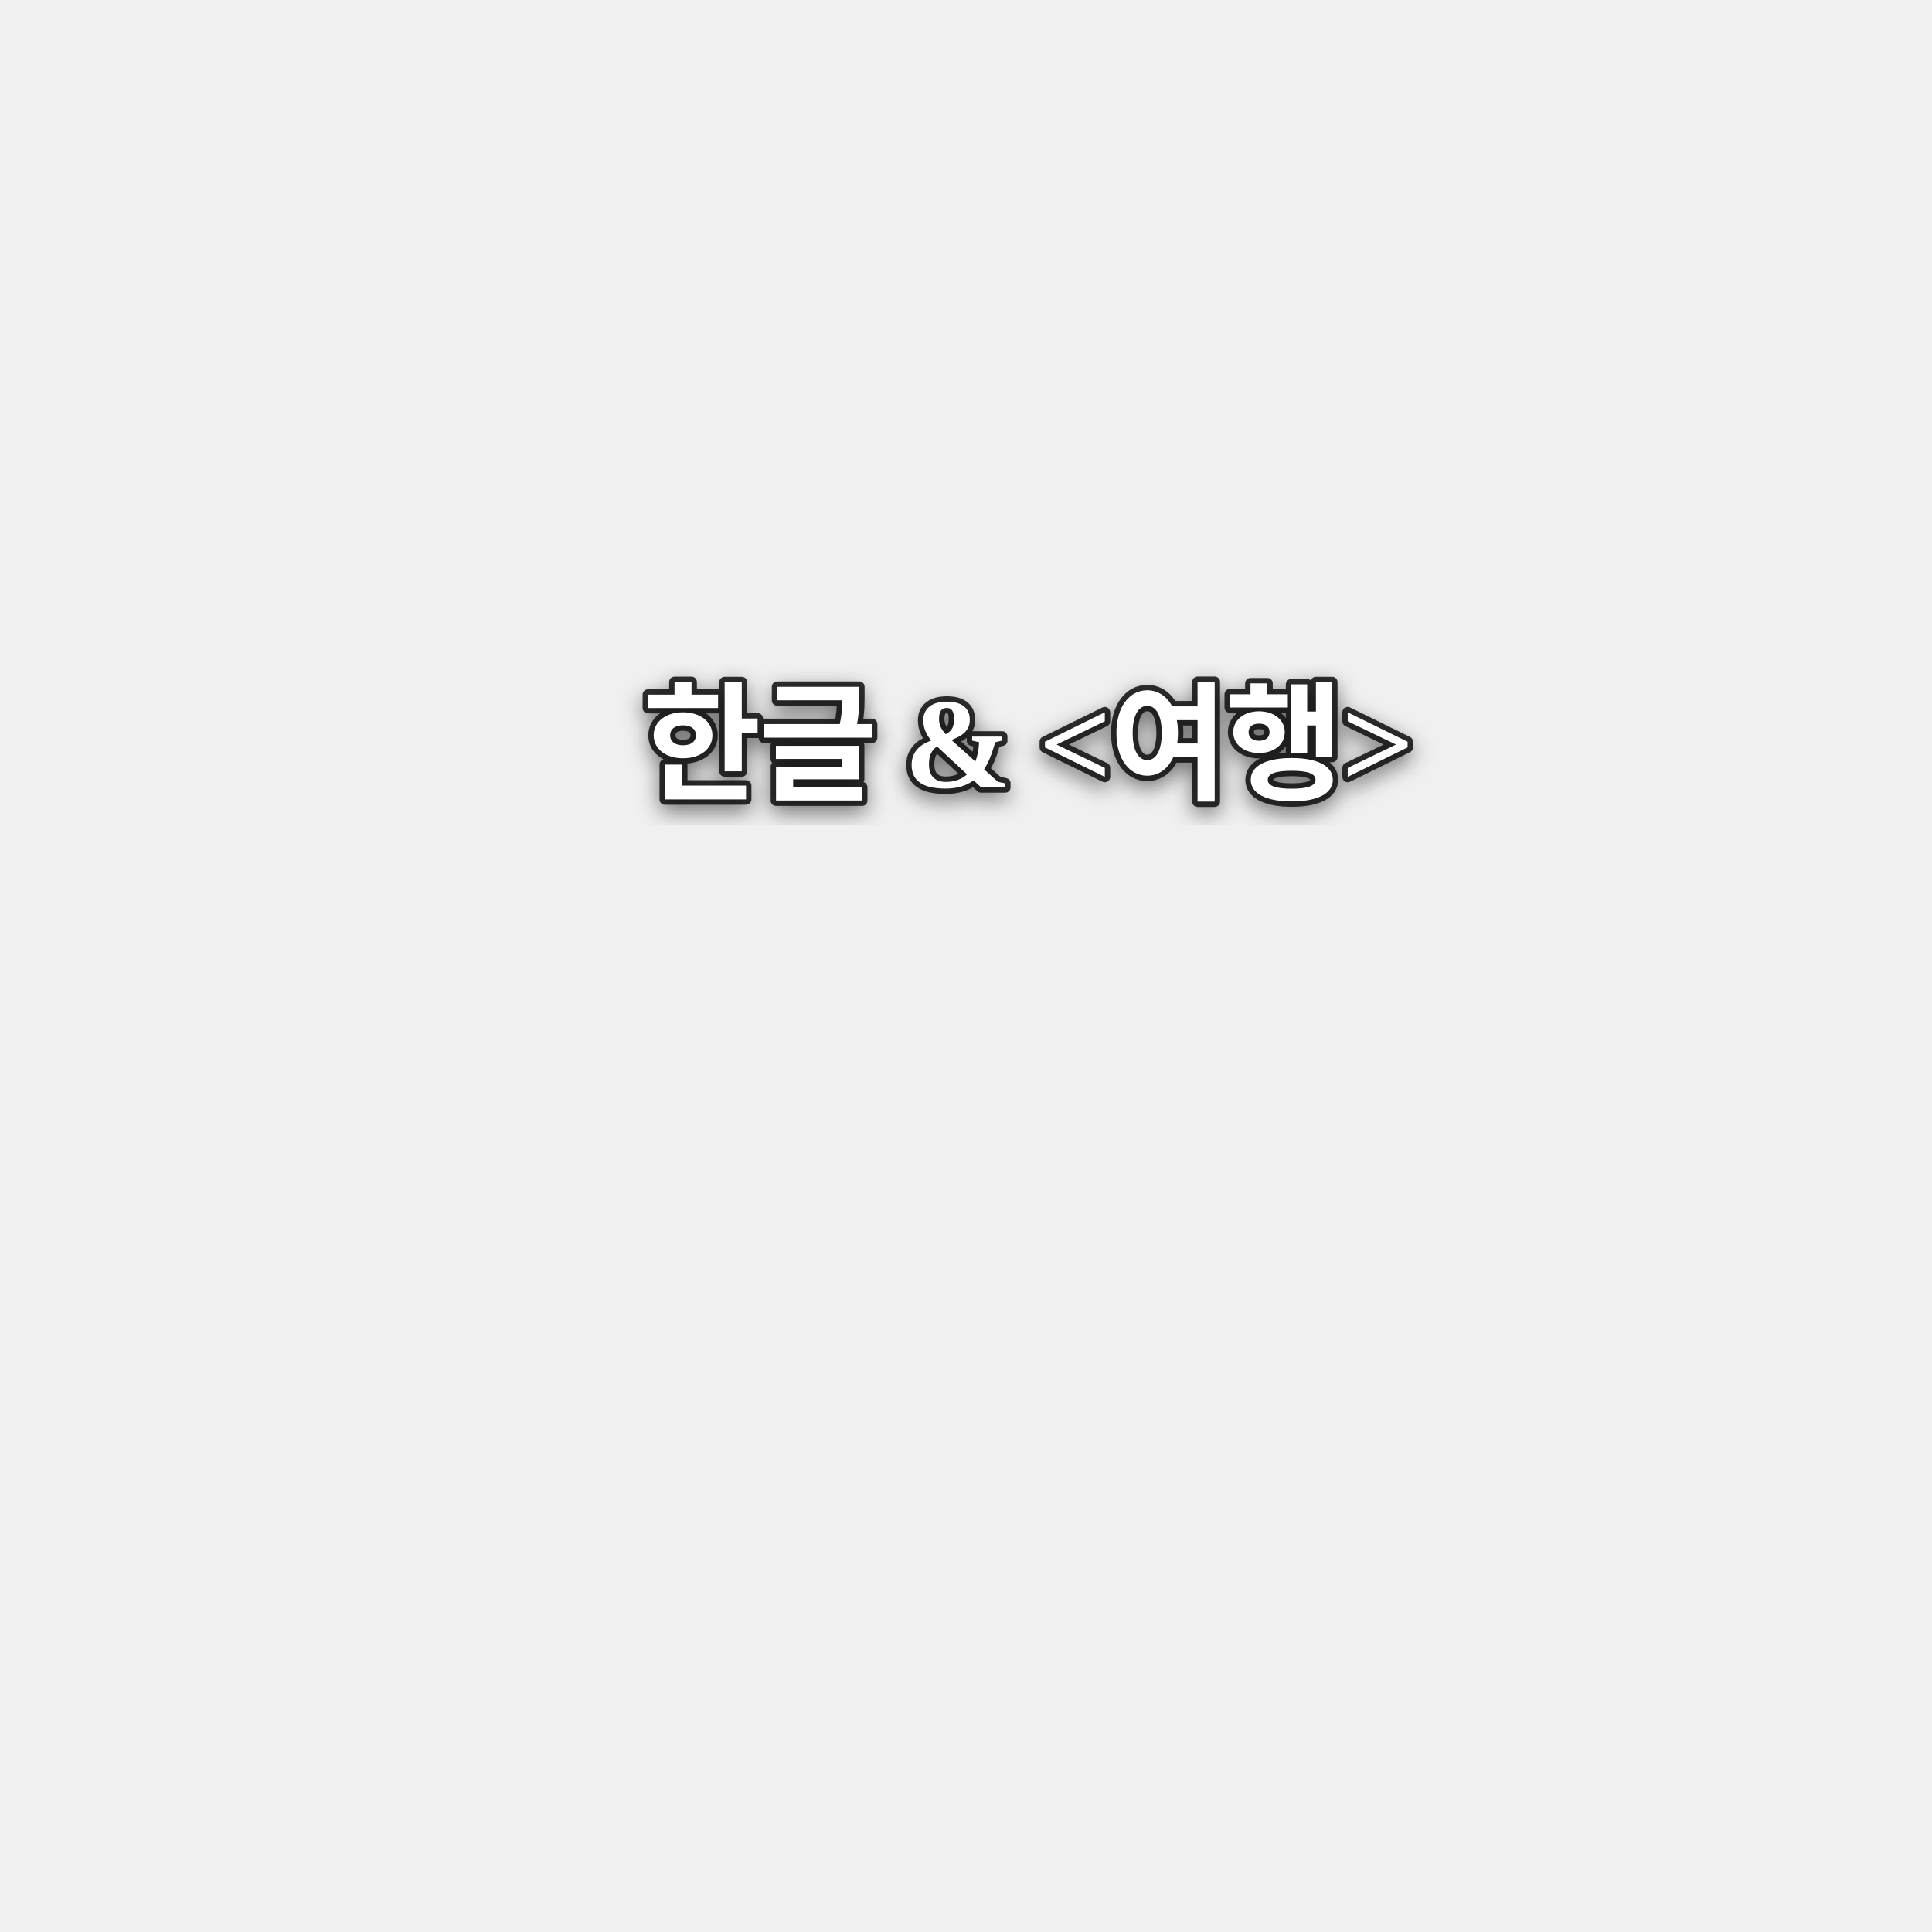
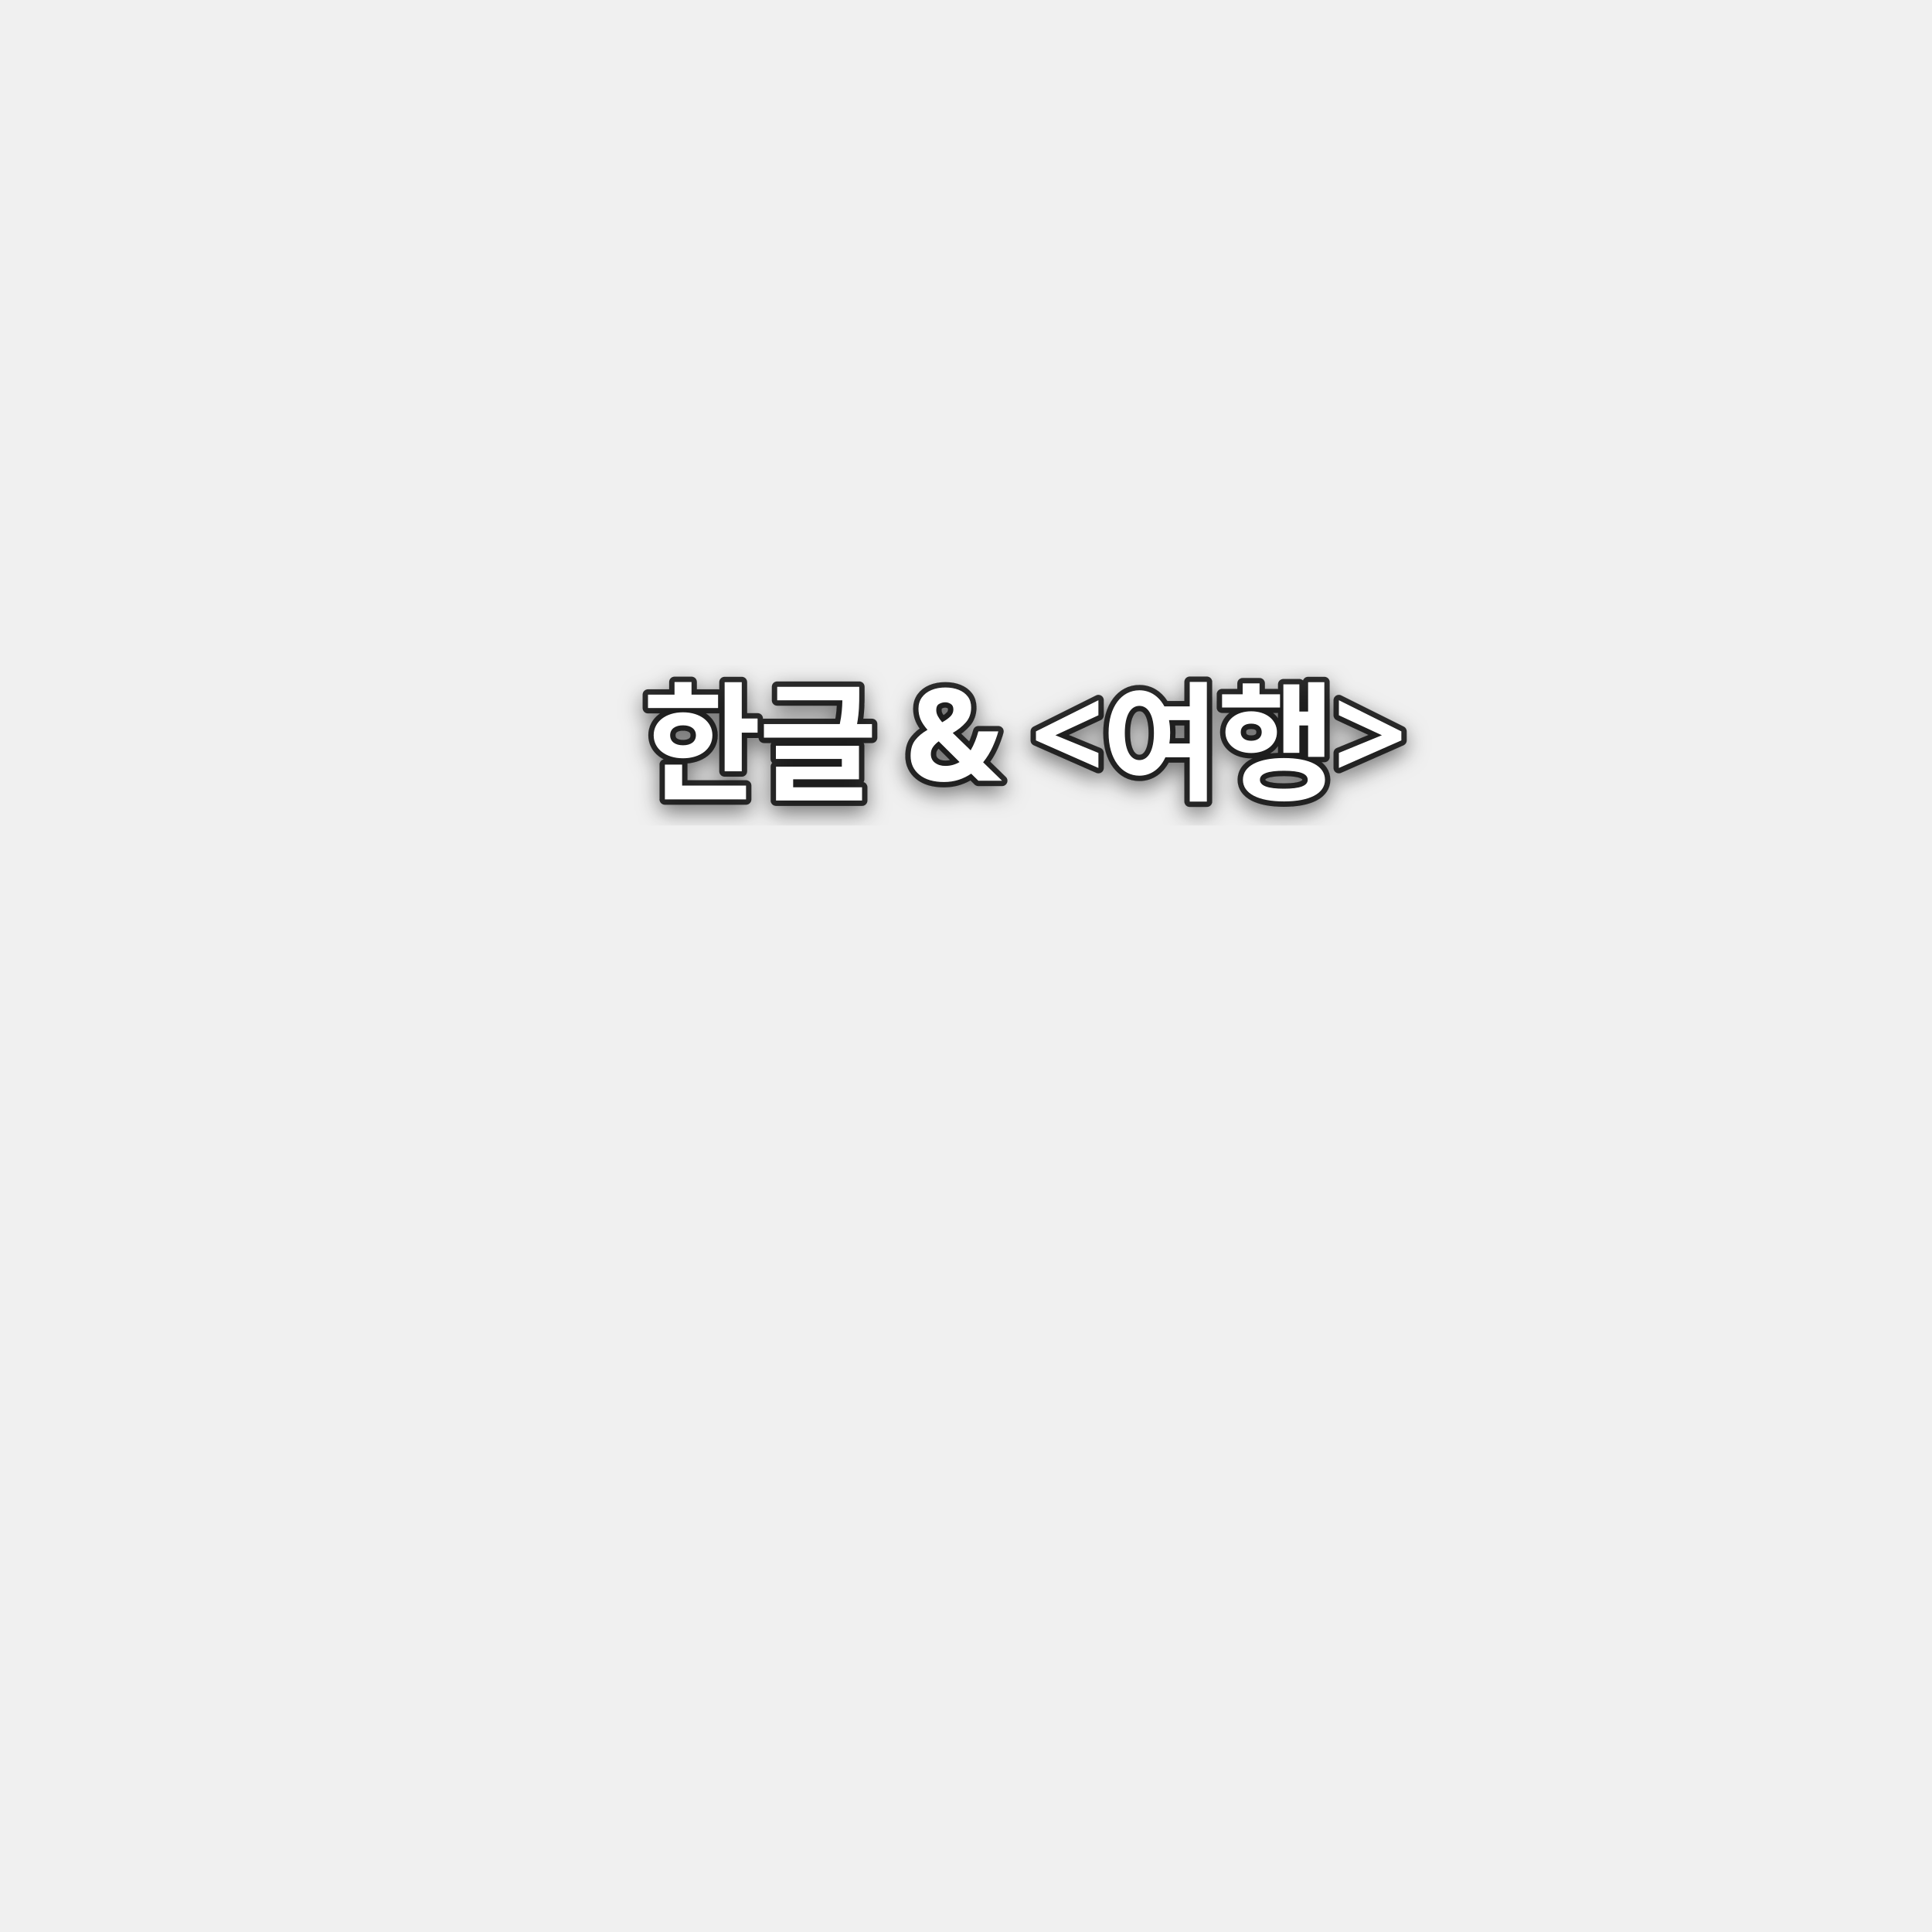
<svg xmlns="http://www.w3.org/2000/svg" width="1080" height="1080">
  <defs>
    <filter id="shadow" x="-20%" y="-20%" width="140%" height="140%">
      <feDropShadow dx="0.000" dy="4.000" stdDeviation="6.000" flood-color="#000000" flood-opacity="0.55" />
    </filter>
  </defs>
-   <text x="359.280" y="441.600" xml:space="preserve" font-family="Paperlogy 8 ExtraBold" font-size="72" font-weight="800" letter-spacing="-1.44" fill="#FFFFFF" stroke="#0B0B0B" stroke-opacity="0.85" stroke-width="6.000" stroke-linejoin="round" paint-order="stroke fill" filter="url(#shadow)">한글 &amp; &lt;여행&gt;</text>
+   <text x="359.280" y="441.600" xml:space="preserve" font-family="Paperlogy" font-size="72" font-weight="800" letter-spacing="-1.44" fill="#FFFFFF" stroke="#0B0B0B" stroke-opacity="0.85" stroke-width="6.000" stroke-linejoin="round" paint-order="stroke fill" filter="url(#shadow)">한글 &amp; &lt;여행&gt;</text>
</svg>
